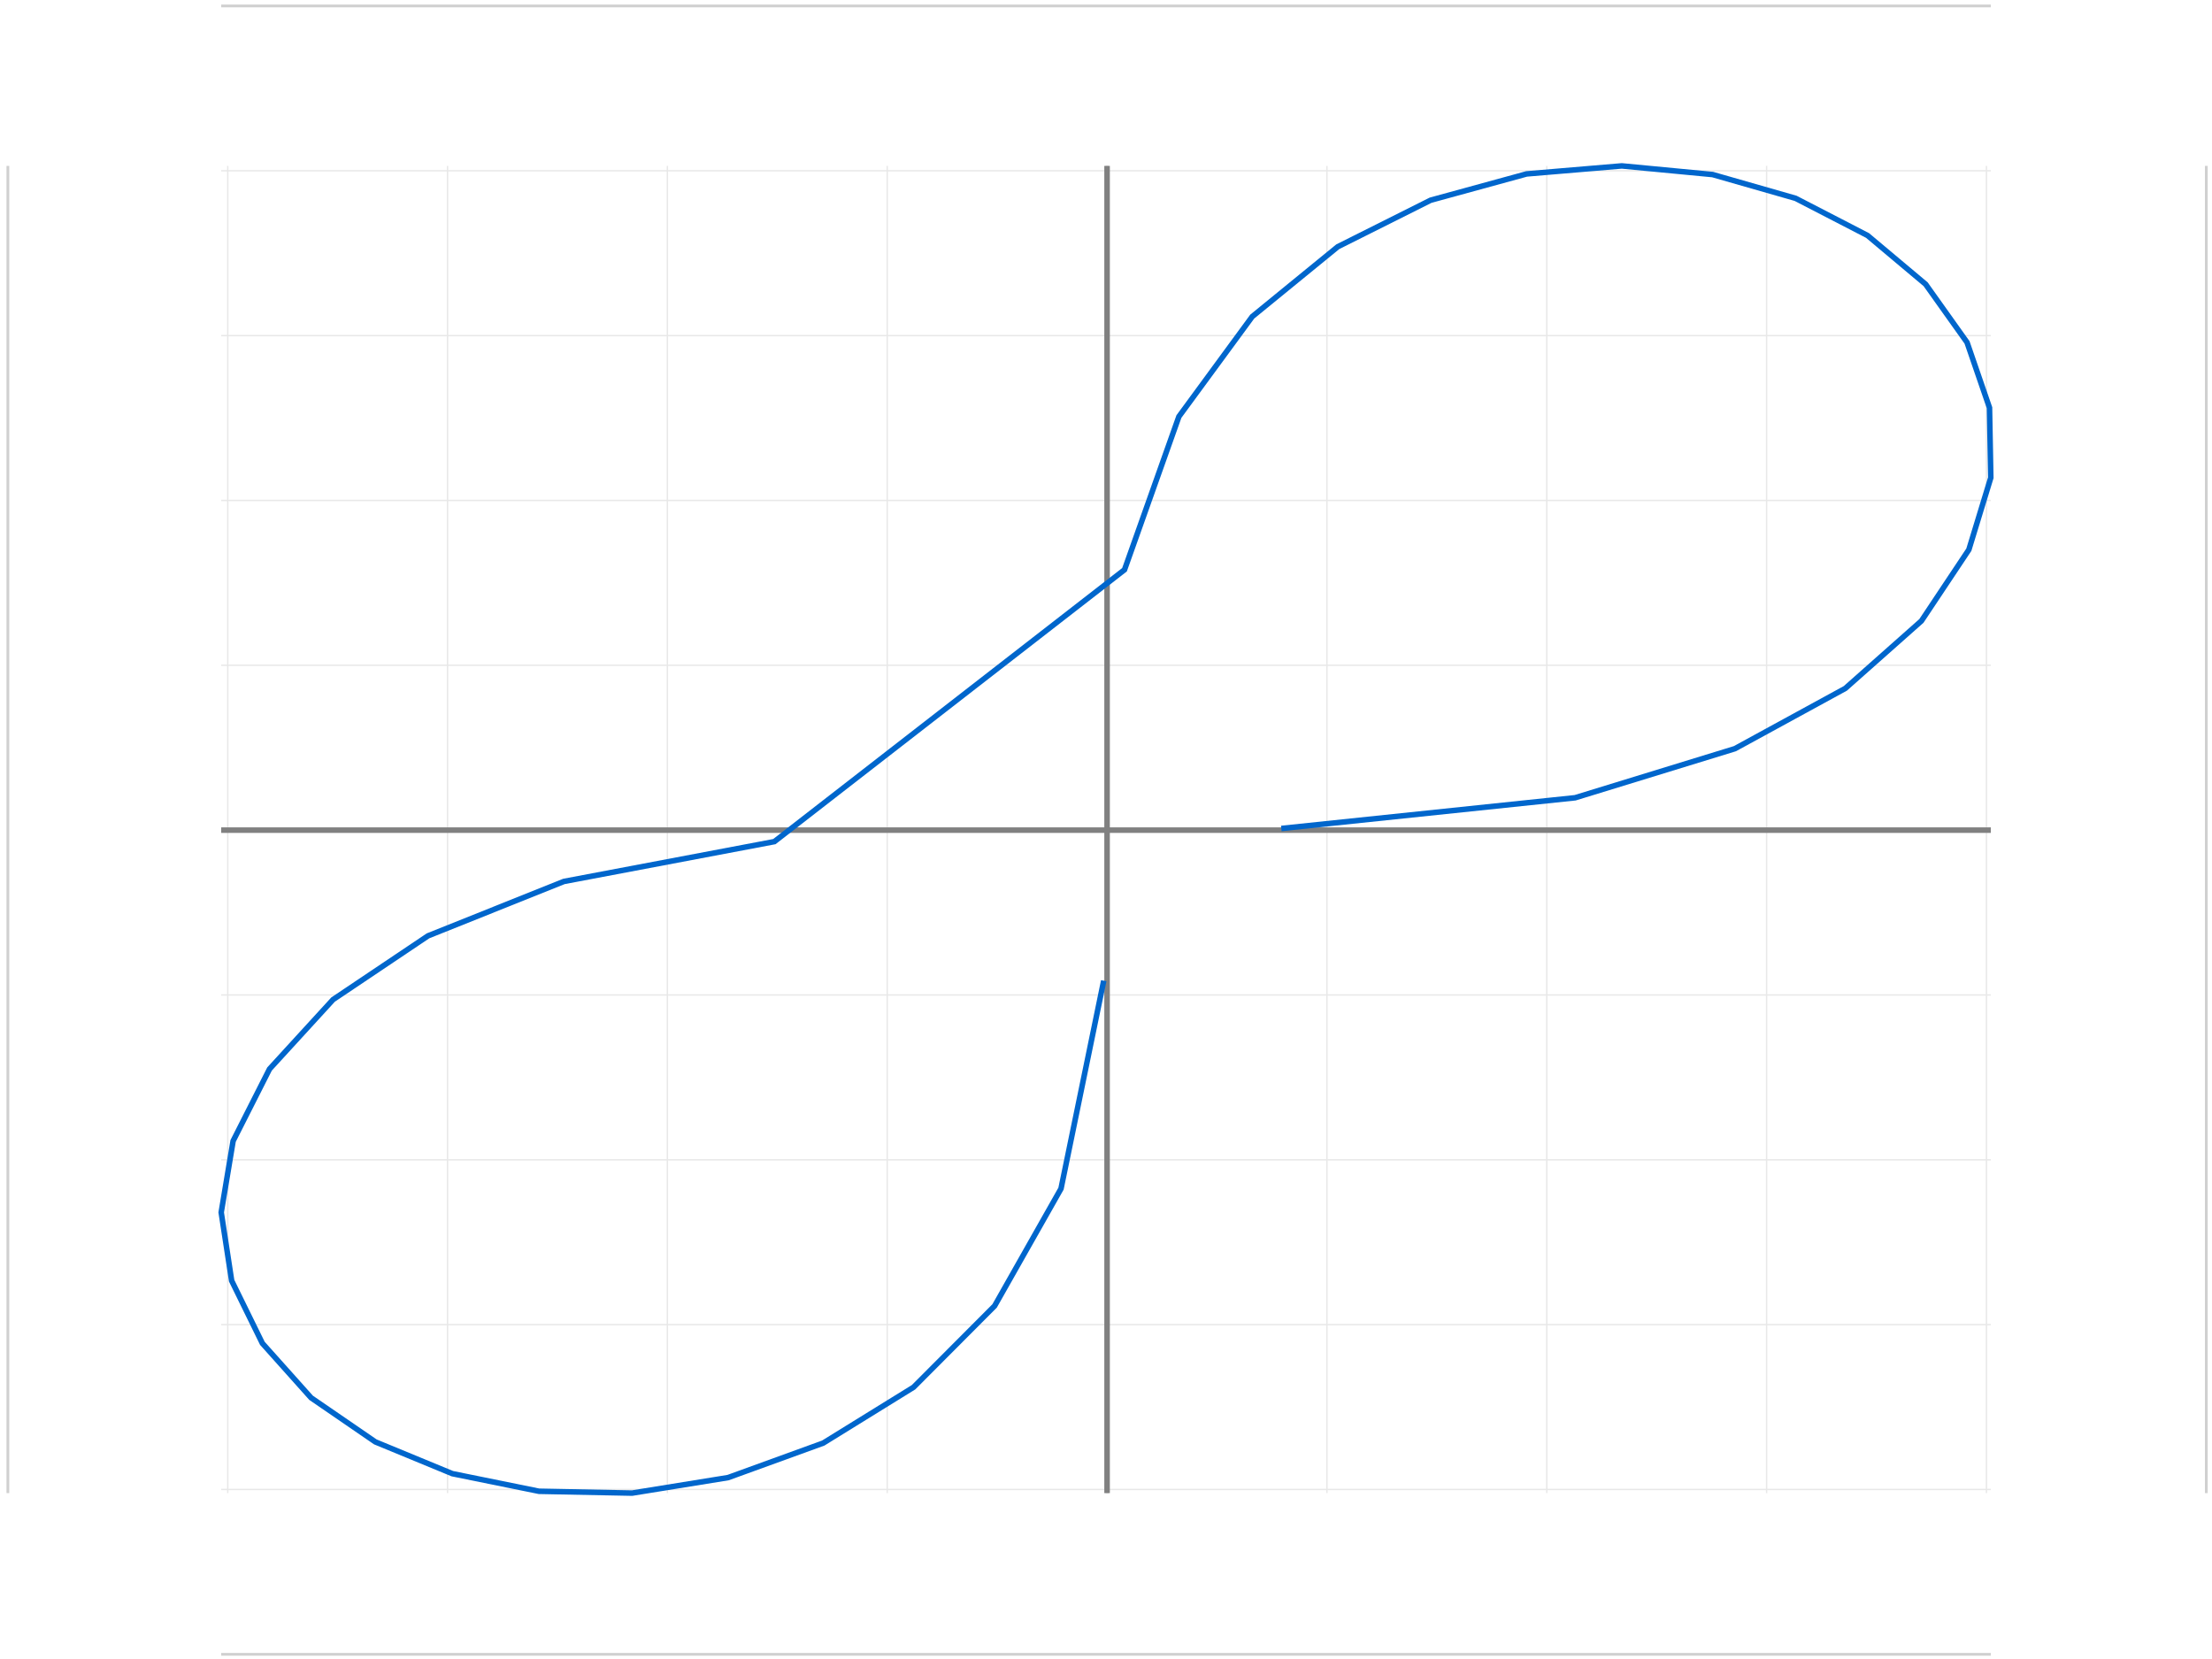
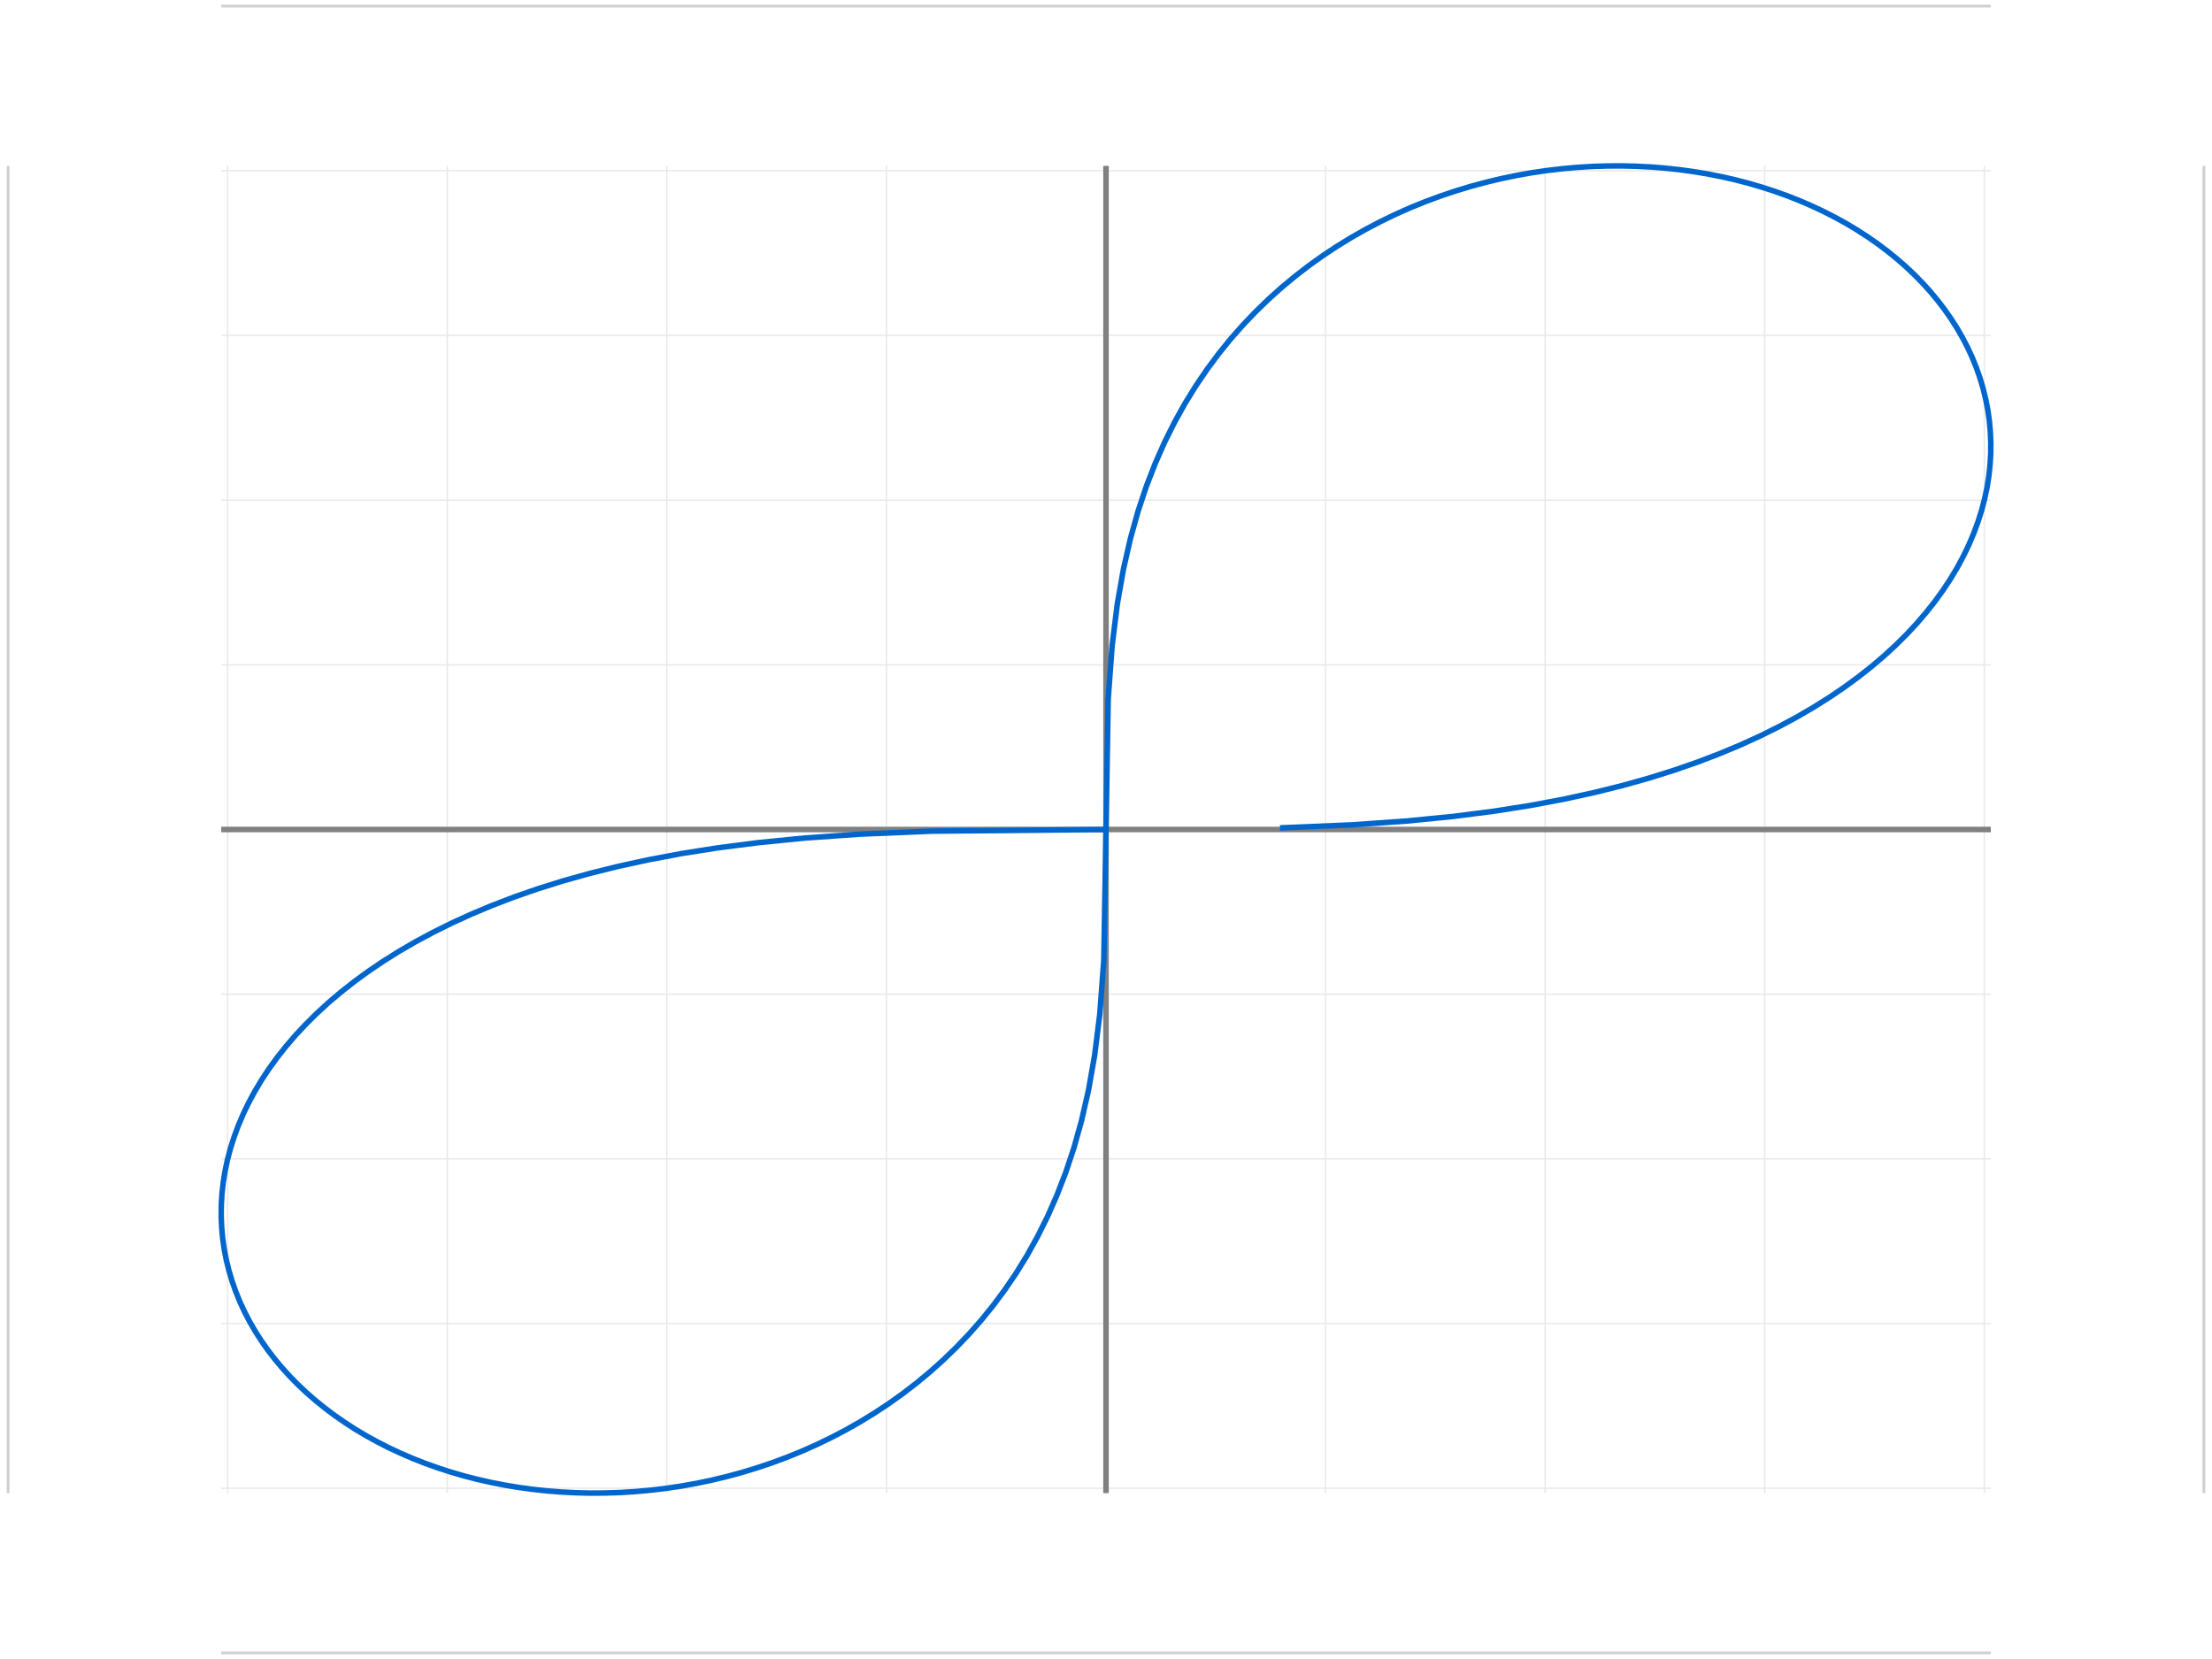
<svg xmlns="http://www.w3.org/2000/svg" width="800" height="600">
  <rect width="800" height="600" fill="#ffffff" />
  <g stroke="#d0d0d0" stroke-width="1">
-     <line x1="2.85" y1="540.00" x2="2.85" y2="60.00" />
-     <line x1="400.39" y1="540.00" x2="400.39" y2="60.00" />
-     <line x1="797.94" y1="540.00" x2="797.94" y2="60.00" />
-     <line x1="80.00" y1="598.31" x2="720.00" y2="598.31" />
-     <line x1="80.00" y1="300.23" x2="720.00" y2="300.23" />
-     <line x1="80.00" y1="2.15" x2="720.00" y2="2.15" />
+     <line x1="2.93" y1="540.00" x2="2.93" y2="60.00" />
+     <line x1="400.00" y1="540.00" x2="400.00" y2="60.00" />
+     <line x1="797.07" y1="540.00" x2="797.07" y2="60.00" />
+     <line x1="80.00" y1="597.80" x2="720.00" y2="597.80" />
+     <line x1="80.00" y1="300.00" x2="720.00" y2="300.00" />
+     <line x1="80.00" y1="2.20" x2="720.00" y2="2.20" />
  </g>
  <g stroke="#e8e8e8" stroke-width="0.5">
-     <line x1="82.36" y1="540.00" x2="82.36" y2="60.00" />
-     <line x1="161.86" y1="540.00" x2="161.86" y2="60.00" />
-     <line x1="241.37" y1="540.00" x2="241.37" y2="60.00" />
-     <line x1="320.88" y1="540.00" x2="320.88" y2="60.00" />
-     <line x1="479.90" y1="540.00" x2="479.90" y2="60.00" />
-     <line x1="559.41" y1="540.00" x2="559.41" y2="60.00" />
-     <line x1="638.92" y1="540.00" x2="638.92" y2="60.00" />
-     <line x1="718.43" y1="540.00" x2="718.43" y2="60.00" />
-     <line x1="80.00" y1="538.69" x2="720.00" y2="538.69" />
-     <line x1="80.00" y1="479.07" x2="720.00" y2="479.07" />
-     <line x1="80.00" y1="419.46" x2="720.00" y2="419.46" />
-     <line x1="80.00" y1="359.84" x2="720.00" y2="359.84" />
-     <line x1="80.00" y1="240.61" x2="720.00" y2="240.61" />
-     <line x1="80.00" y1="180.99" x2="720.00" y2="180.99" />
-     <line x1="80.00" y1="121.38" x2="720.00" y2="121.38" />
+     <line x1="82.34" y1="540.00" x2="82.34" y2="60.00" />
+     <line x1="161.76" y1="540.00" x2="161.76" y2="60.00" />
+     <line x1="241.17" y1="540.00" x2="241.17" y2="60.00" />
+     <line x1="320.59" y1="540.00" x2="320.59" y2="60.00" />
+     <line x1="479.41" y1="540.00" x2="479.41" y2="60.00" />
+     <line x1="558.83" y1="540.00" x2="558.83" y2="60.00" />
+     <line x1="638.24" y1="540.00" x2="638.24" y2="60.00" />
+     <line x1="717.66" y1="540.00" x2="717.66" y2="60.00" />
+     <line x1="80.00" y1="538.24" x2="720.00" y2="538.24" />
+     <line x1="80.00" y1="478.68" x2="720.00" y2="478.68" />
+     <line x1="80.00" y1="419.12" x2="720.00" y2="419.12" />
+     <line x1="80.00" y1="359.56" x2="720.00" y2="359.56" />
+     <line x1="80.00" y1="240.44" x2="720.00" y2="240.44" />
+     <line x1="80.00" y1="180.88" x2="720.00" y2="180.88" />
+     <line x1="80.00" y1="121.32" x2="720.00" y2="121.32" />
    <line x1="80.00" y1="61.76" x2="720.00" y2="61.76" />
  </g>
  <g stroke="#808080" stroke-width="2">
-     <line x1="400.39" y1="540.00" x2="400.39" y2="60.00" />
-     <line x1="80.00" y1="300.23" x2="720.00" y2="300.23" />
+     <line x1="400.00" y1="540.00" x2="400.00" y2="60.00" />
+     <line x1="80.00" y1="300.00" x2="720.00" y2="300.00" />
  </g>
-   <polyline fill="none" stroke="#0066cc" stroke-width="2" points="463.41,299.63 569.67,288.52 627.45,270.77 667.39,248.96 694.90,224.57 712.06,198.81 720.00,172.77 719.53,147.46 711.41,123.84 696.43,102.80 675.44,85.18 649.41,71.73 619.39,63.13 586.55,60.00 552.11,62.90 517.40,72.41 483.82,89.24 452.89,114.50 426.37,150.65 406.69,206.06 280.06,304.38 203.94,318.79 154.80,338.46 120.46,361.51 97.48,386.62 84.31,412.63 80.00,438.48 83.78,463.19 94.89,485.83 112.51,505.53 135.75,521.48 163.59,532.97 194.94,539.34 228.61,540.00 263.33,534.39 297.74,521.90 330.40,501.71 359.71,472.31 383.73,429.89 399.18,354.69 " />
+   <polyline fill="none" stroke="#0066cc" stroke-width="2" points="462.94,299.41 488.98,298.32 508.90,296.92 525.63,295.26 540.30,293.38 553.46,291.31 565.48,289.05 576.55,286.64 586.84,284.08 596.45,281.39 605.47,278.56 613.95,275.62 621.95,272.56 629.51,269.40 636.65,266.14 643.40,262.79 649.79,259.36 655.84,255.84 661.55,252.25 666.94,248.60 672.03,244.87 676.83,241.09 681.34,237.26 685.57,233.37 689.52,229.45 693.22,225.48 696.65,221.47 699.84,217.44 702.77,213.38 705.46,209.30 707.91,205.20 710.12,201.08 712.10,196.96 713.85,192.83 715.37,188.70 716.68,184.57 717.76,180.45 718.63,176.34 719.28,172.25 719.73,168.17 719.97,164.12 720.00,160.09 719.83,156.10 719.47,152.14 718.91,148.21 718.15,144.33 717.21,140.49 716.08,136.71 714.77,132.97 713.28,129.29 711.61,125.67 709.77,122.12 707.75,118.63 705.57,115.21 703.23,111.86 700.72,108.59 698.06,105.40 695.24,102.29 692.28,99.27 689.17,96.34 685.91,93.50 682.52,90.76 678.99,88.11 675.33,85.57 671.55,83.12 667.64,80.79 663.61,78.57 659.47,76.45 655.21,74.46 650.85,72.58 646.39,70.82 641.83,69.19 637.18,67.68 632.44,66.29 627.61,65.04 622.70,63.92 617.72,62.94 612.67,62.09 607.56,61.39 602.38,60.82 597.15,60.40 591.87,60.13 586.54,60.00 581.18,60.03 575.77,60.20 570.34,60.54 564.88,61.03 559.40,61.68 553.91,62.49 548.40,63.47 542.90,64.61 537.39,65.93 531.89,67.41 526.41,69.07 520.94,70.91 515.49,72.92 510.08,75.12 504.70,77.51 499.36,80.09 494.07,82.86 488.83,85.83 483.66,89.00 478.54,92.38 473.50,95.98 468.54,99.79 463.66,103.84 458.88,108.12 454.19,112.66 449.61,117.45 445.14,122.51 440.80,127.87 436.59,133.53 432.51,139.53 428.58,145.90 424.82,152.66 421.22,159.87 417.81,167.59 414.59,175.89 411.59,184.90 408.83,194.78 406.32,205.78 404.11,218.32 402.24,233.27 400.79,252.79 400.00,300.00 337.06,300.59 311.02,301.68 291.10,303.08 274.37,304.74 259.70,306.62 246.54,308.69 234.52,310.95 223.45,313.36 213.16,315.92 203.55,318.61 194.53,321.44 186.05,324.38 178.05,327.44 170.49,330.60 163.35,333.86 156.60,337.21 150.21,340.64 144.16,344.16 138.45,347.75 133.06,351.40 127.97,355.13 123.17,358.91 118.66,362.74 114.43,366.63 110.48,370.55 106.78,374.52 103.35,378.53 100.16,382.56 97.23,386.62 94.54,390.70 92.09,394.80 89.88,398.92 87.90,403.04 86.15,407.17 84.63,411.30 83.32,415.43 82.24,419.55 81.37,423.66 80.72,427.75 80.27,431.83 80.03,435.88 80.00,439.91 80.17,443.90 80.53,447.86 81.09,451.79 81.85,455.67 82.79,459.51 83.92,463.29 85.23,467.03 86.72,470.71 88.39,474.33 90.23,477.88 92.25,481.37 94.43,484.79 96.77,488.14 99.28,491.41 101.94,494.60 104.76,497.71 107.72,500.73 110.83,503.66 114.09,506.50 117.48,509.24 121.01,511.89 124.67,514.43 128.45,516.88 132.36,519.21 136.39,521.43 140.53,523.55 144.79,525.54 149.15,527.42 153.61,529.18 158.17,530.81 162.82,532.32 167.56,533.71 172.39,534.96 177.30,536.08 182.28,537.06 187.33,537.91 192.44,538.61 197.62,539.18 202.85,539.60 208.13,539.87 213.46,540.00 218.82,539.97 224.23,539.80 229.66,539.46 235.12,538.97 240.60,538.32 246.09,537.51 251.60,536.53 257.10,535.39 262.61,534.07 268.11,532.59 273.59,530.93 279.06,529.09 284.51,527.08 289.92,524.88 295.30,522.49 300.64,519.91 305.93,517.14 311.17,514.17 316.34,511.00 321.46,507.62 326.50,504.02 331.46,500.21 336.34,496.16 341.12,491.88 345.81,487.34 350.39,482.55 354.86,477.49 359.20,472.13 363.41,466.47 367.49,460.47 371.42,454.10 375.18,447.34 378.78,440.13 382.19,432.41 385.41,424.11 388.41,415.10 391.17,405.22 393.68,394.22 395.89,381.68 397.76,366.73 399.21,347.21 400.00,300.00 " />
</svg>
